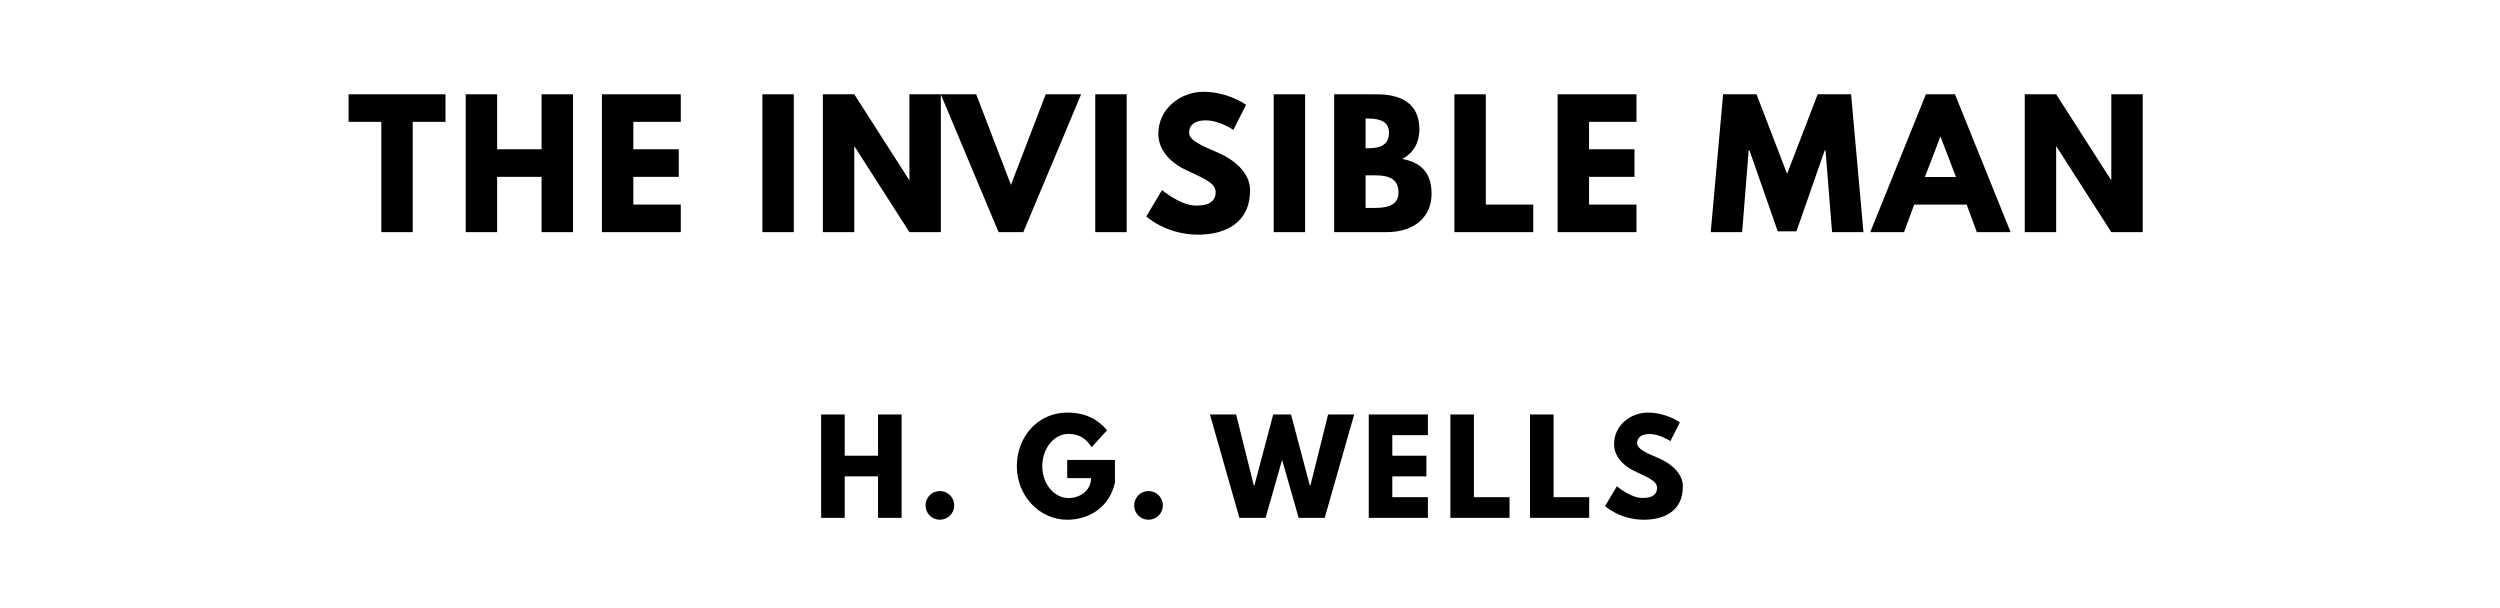
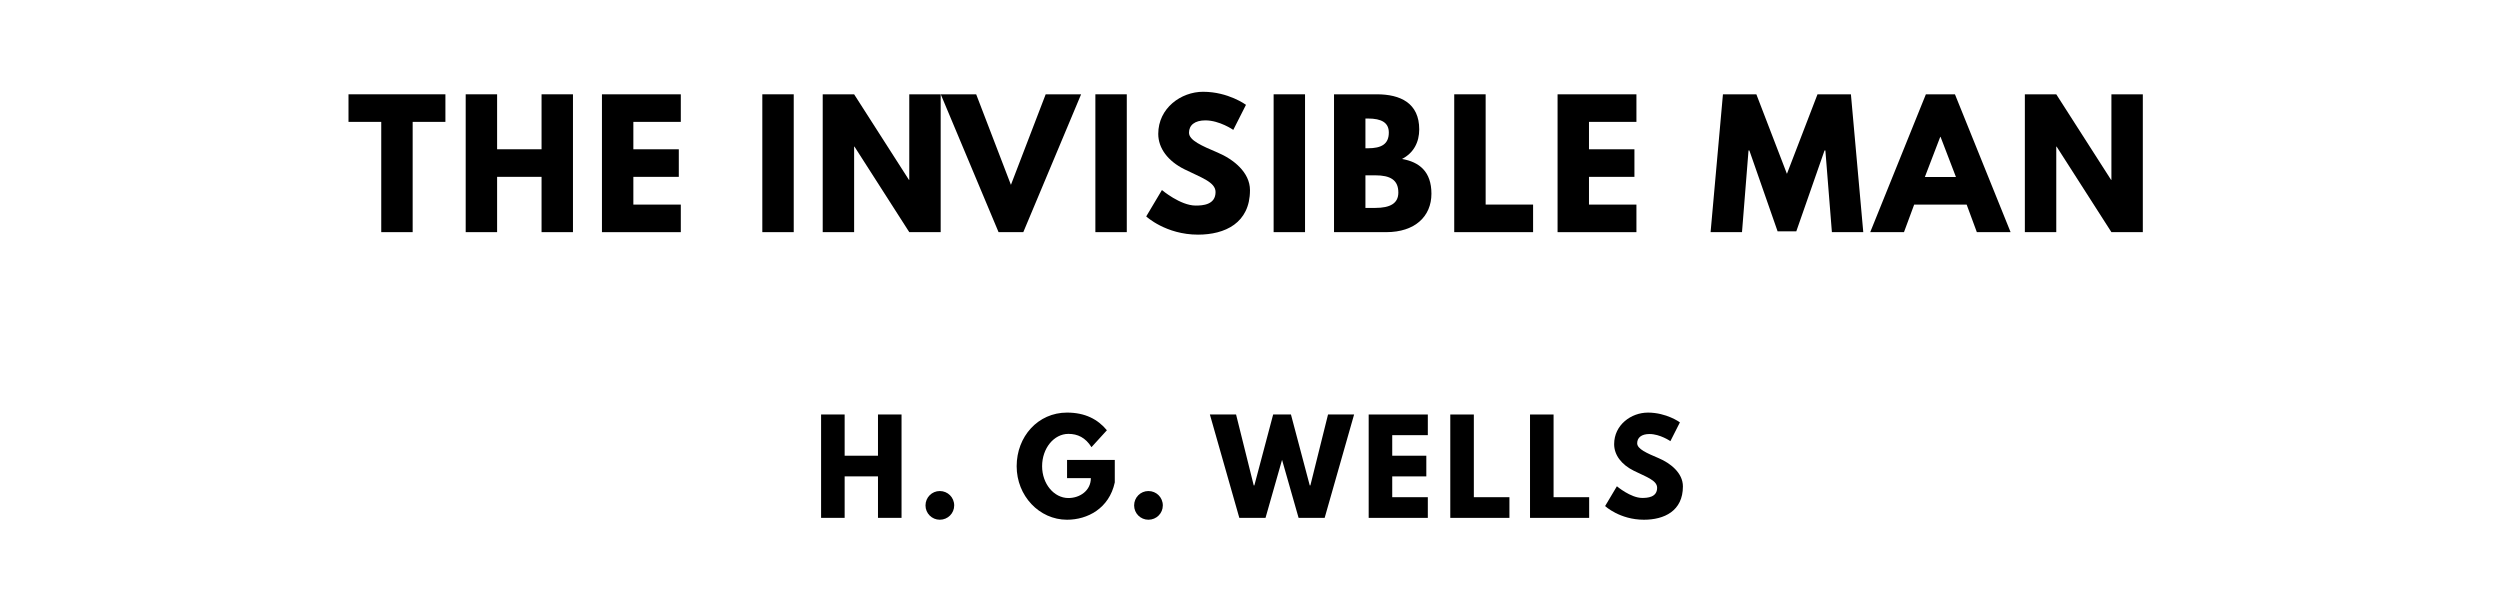
<svg xmlns="http://www.w3.org/2000/svg" version="1.1" viewBox="0 0 1400 340">
  <g aria-label="THE INVISIBLE MAN">
-     <path d="m 195.197,68.246 h 18.339 V 130 h 17.591 V 68.246 h 18.339 V 52.807 h -54.269 z" />
-     <path d="m 278.391,99.029 h 24.889 V 130 h 17.591 V 52.807 H 303.28 V 83.591 H 278.391 V 52.807 H 260.8 V 130 h 17.591 z" />
-     <path d="M 381.236,52.807 H 337.072 V 130 h 44.164 v -15.439 h -26.573 V 99.029 H 380.113 V 83.591 H 354.663 V 68.246 h 26.573 z" />
-     <path d="M 444.524,52.807 H 426.933 V 130 h 17.591 z" />
-     <path d="m 478.398,82.094 h 0.187 L 509.276,130 h 17.591 V 52.807 h -17.591 v 47.906 h -0.187 L 478.398,52.807 H 460.808 V 130 h 17.591 z" />
-     <path d="m 559.21,130 h 13.848 L 605.432,52.807 H 585.596 L 566.134,103.52 546.672,52.807 h -19.836 z" />
-     <path d="M 630.942,52.807 H 613.352 V 130 h 17.591 z" />
-     <path d="m 673.843,51.404 c -12.444,0 -25.17,9.17 -25.17,23.579 0,8.047 5.427,15.251 14.69,19.836 9.17,4.585 17.404,7.111 17.404,12.725 0,7.205 -7.298,7.579 -11.134,7.579 -8.608,0 -18.901,-8.702 -18.901,-8.702 l -8.795,14.784 c 0,0 10.947,10.199 29.006,10.199 15.064,0 29.099,-6.456 29.099,-24.889 0,-10.105 -9.45,-17.404 -18.058,-21.053 -8.795,-3.743 -16.094,-6.83 -16.094,-11.135 0,-4.211 3.181,-6.924 9.17,-6.924 7.953,0 15.626,5.333 15.626,5.333 l 7.111,-14.035 c 0,0 -9.918,-7.298 -23.953,-7.298 z" />
-     <path d="M 730.855,52.807 H 713.264 V 130 h 17.591 z" />
-     <path d="M 747.138,52.807 V 130 h 29.287 c 16,0 25.263,-8.795 25.263,-21.52 0,-12.444 -6.83,-17.778 -16.468,-19.462 6.55,-3.368 9.637,-9.45 9.637,-16.561 0,-14.69 -10.48,-19.649 -23.766,-19.649 z m 17.591,30.222 V 66.374 h 1.404 c 7.673,0 11.696,2.339 11.696,7.86 0,6.456 -4.117,8.795 -11.696,8.795 z m 0,33.404 V 98.187 h 5.52 c 8.327,0 12.912,2.526 12.912,9.637 0,6.082 -4.585,8.608 -12.912,8.608 z" />
-     <path d="M 832.046,52.807 H 814.455 V 130 h 44.164 v -15.439 h -26.573 z" />
-     <path d="M 916.434,52.807 H 872.27 V 130 h 44.164 v -15.439 h -26.573 V 99.029 H 915.311 V 83.591 H 889.86 V 68.246 h 26.573 z" />
-     <path d="m 1025.944,130 h 17.591 l -6.924,-77.193 h -18.713 L 1000.774,97.345 983.651,52.807 H 964.938 L 958.014,130 h 17.591 l 3.649,-45.754 h 0.468 l 15.813,45.287 h 10.48 l 15.813,-45.287 h 0.468 z" />
-     <path d="m 1094.786,52.807 h -16.281 L 1047.347,130 h 18.901 l 5.708,-15.439 h 29.38 L 1107.043,130 h 18.901 z m 0.561,46.316 h -17.404 l 8.608,-22.456 h 0.187 z" />
-     <path d="m 1151.454,82.094 h 0.187 L 1182.331,130 h 17.591 V 52.807 h -17.591 v 47.906 h -0.187 l -30.69,-47.906 h -17.591 V 130 h 17.591 z" />
+     <path d="M195.16,68.25l0.00-15.44l54.27,0.00l0.00,15.44l-18.34,0.00l0.00,61.75l-17.59,0.00l0.00-61.75l-18.34,0.00z" />
+     <path d="M278.38,99.03l0.00,30.97l-17.59,0.00l0.00-77.19l17.59,0.00l0.00,30.78l24.89,0.00l0.00-30.78l17.59,0.00l0.00,77.19l-17.59,0.00l0.00-30.97l-24.89,0.00z" />
+     <path d="M381.25,52.81l0.00,15.44l-26.57,0.00l0.00,15.35l25.45,0.00l0.00,15.44l-25.45,0.00l0.00,15.53l26.57,0.00l0.00,15.44l-44.16,0.00l0.00-77.19l44.16,0.00z" />
+     <path d="M444.49,52.81l0.00,77.19l-17.59,0.00l0.00-77.19l17.59,0.00z" />
+     <path d="M478.31,82.09l0.00,47.91l-17.59,0.00l0.00-77.19l17.59,0.00l30.69,47.91l0.19,0.00l0.00-47.91l17.59,0.00l0.00,77.19l-17.59,0.00l-30.69-47.91l-0.19,0.00z" />
+     <path d="M559.19,130.00l-32.37-77.19l19.84,0.00l19.46,50.71l19.46-50.71l19.84,0.00l-32.37,77.19l-13.85,0.00z" />
+     <path d="M631.00,52.81l0.00,77.19l-17.59,0.00l0.00-77.19l17.59,0.00z" />
+     <path d="M673.80,51.40c14.04,0.00,23.95,7.30,23.95,7.30l-7.11,14.04s-7.67-5.33-15.63-5.33c-5.99,0.00-9.17,2.71-9.17,6.92c0.00,4.30,7.30,7.39,16.09,11.13c8.61,3.65,18.06,10.95,18.06,21.05c0.00,18.43-14.04,24.89-29.10,24.89c-18.06,0.00-29.01-10.20-29.01-10.20l8.80-14.78s10.29,8.70,18.90,8.70c3.84,0.00,11.13-0.37,11.13-7.58c0.00-5.61-8.23-8.14-17.40-12.73c-9.26-4.58-14.69-11.79-14.69-19.84c0.00-14.41,12.73-23.58,25.17-23.58z" />
+     <path d="M730.82,52.81l0.00,77.19l-17.59,0.00l0.00-77.19l17.59,0.00z" />
+     <path d="M747.05,52.81l23.95,0.00c13.29,0.00,23.77,4.96,23.77,19.65c0.00,7.11-3.09,13.19-9.64,16.56c9.64,1.68,16.47,7.02,16.47,19.46c0.00,12.73-9.26,21.52-25.26,21.52l-29.29,0.00l0.00-77.19z  M764.64,83.03l1.40,0.00c7.58,0.00,11.70-2.34,11.70-8.80c0.00-5.52-4.02-7.86-11.70-7.86l-1.40,0.00l0.00,16.65z  M764.64,116.43l5.52,0.00c8.33,0.00,12.91-2.53,12.91-8.61c0.00-7.11-4.58-9.64-12.91-9.64l-5.52,0.00l0.00,18.25z" />
+     <path d="M831.96,52.81l0.00,61.75l26.57,0.00l0.00,15.44l-44.16,0.00l0.00-77.19l17.59,0.00z" />
+     <path d="M916.40,52.81l0.00,15.44l-26.57,0.00l0.00,15.35l25.45,0.00l0.00,15.44l-25.45,0.00l0.00,15.53l26.57,0.00l0.00,15.44l-44.16,0.00l0.00-77.19l44.16,0.00z" />
+     <path d="M1025.86,130.00l-3.65-45.75l-0.47,0.00l-15.81,45.29l-10.48,0.00l-15.81-45.29l-0.47,0.00l-3.65,45.75l-17.59,0.00l6.92-77.19l18.71,0.00l17.12,44.54l17.12-44.54l18.71,0.00l6.92,77.19l-17.59,0.00z" />
+     <path d="M1094.77,52.81l31.16,77.19l-18.90,0.00l-5.71-15.44l-29.38,0.00l-5.71,15.44l-18.90,0.00l31.16-77.19l16.28,0.00z  M1095.33,99.12l-8.61-22.46l-0.19,0.00l-8.61,22.46l17.40,0.00z" />
+     <path d="M1151.51,82.09l0.00,47.91l-17.59,0.00l0.00-77.19l17.59,0.00l30.69,47.91l0.19,0.00l0.00-47.91l17.59,0.00l0.00,77.19l-17.59,0.00l-30.69-47.91l-0.19,0.00z" />
  </g>
  <g aria-label="H. G. WELLS">
-     <path d="M 473.037,266.772 H 491.703 V 290 h 13.193 V 232.105 H 491.703 v 23.088 H 473.037 V 232.105 H 459.844 V 290 h 13.193 z" />
-     <path d="m 526.298,274.982 c -4.421,0 -8,3.579 -8,8.07 0,4.421 3.579,8 8,8 4.491,0 8.07,-3.579 8.07,-8 0,-4.491 -3.579,-8.07 -8.07,-8.07 z" />
-     <path d="m 624.371,257.579 h -26.737 v 10.175 h 13.333 c 0,7.088 -6.246,11.158 -12.561,11.158 -8.14,0 -14.737,-8 -14.737,-17.825 0,-10.035 6.596,-18.105 14.737,-18.105 5.123,0 9.544,2.035 12.912,7.439 l 8.632,-9.474 c -5.053,-6.105 -12.14,-9.895 -22.316,-9.895 -16.281,0 -28.211,13.404 -28.211,30.035 0,16.561 12.632,29.965 28.211,29.965 11.368,0 23.579,-6.246 26.737,-20.912 z" />
-     <path d="m 643.134,274.982 c -4.421,0 -8,3.579 -8,8.07 0,4.421 3.579,8 8,8 4.491,0 8.07,-3.579 8.07,-8 0,-4.491 -3.579,-8.07 -8.07,-8.07 z" />
-     <path d="m 727.247,290 h 14.596 l 16.491,-57.895 h -14.597 l -9.895,39.719 h -0.351 l -10.526,-39.719 h -9.965 l -10.526,39.719 h -0.351 l -9.895,-39.719 H 677.563 L 694.054,290 h 14.667 l 9.263,-32.491 z" />
-     <path d="M 799.622,232.105 H 766.499 V 290 h 33.123 v -11.579 h -19.93 v -11.649 h 19.088 v -11.579 h -19.088 v -11.509 h 19.93 z" />
-     <path d="M 825.4,232.105 H 812.207 V 290 h 33.123 v -11.579 h -19.93 z" />
-     <path d="M 870.01,232.105 H 856.817 V 290 h 33.123 v -11.579 h -19.93 z" />
-     <path d="m 922.761,231.053 c -9.333,0 -18.877,6.877 -18.877,17.684 0,6.035 4.07,11.439 11.018,14.877 6.877,3.439 13.053,5.333 13.053,9.544 0,5.404 -5.474,5.684 -8.351,5.684 -6.456,0 -14.175,-6.526 -14.175,-6.526 l -6.596,11.088 c 0,0 8.211,7.649 21.754,7.649 11.298,0 21.825,-4.842 21.825,-18.667 0,-7.579 -7.088,-13.053 -13.544,-15.789 -6.596,-2.807 -12.07,-5.123 -12.07,-8.351 0,-3.158 2.386,-5.193 6.877,-5.193 5.965,0 11.719,4 11.719,4 l 5.333,-10.526 c 0,0 -7.439,-5.474 -17.965,-5.474 z" />
+     <path d="M473.00,266.77l0.00,23.23l-13.19,0.00l0.00-57.89l13.19,0.00l0.00,23.09l18.67,0.00l0.00-23.09l13.19,0.00l0.00,57.89l-13.19,0.00l0.00-23.23l-18.67,0.00z" />
+     <path d="M526.28,274.98c4.49,0.00,8.07,3.58,8.07,8.07c0.00,4.42-3.58,8.00-8.07,8.00c-4.42,0.00-8.00-3.58-8.00-8.00c0.00-4.49,3.58-8.07,8.00-8.07z" />
+     <path d="M624.28,257.58l0.00,12.56c-3.16,14.67-15.37,20.91-26.74,20.91c-15.58,0.00-28.21-13.40-28.21-29.96c0.00-16.63,11.93-30.04,28.21-30.04c10.18,0.00,17.26,3.79,22.32,9.89l-8.63,9.47c-3.37-5.40-7.79-7.44-12.91-7.44c-8.14,0.00-14.74,8.07-14.74,18.11c0.00,9.82,6.60,17.82,14.74,17.82c6.32,0.00,12.56-4.07,12.56-11.16l-13.33,0.00l0.00-10.18l26.74,0.00z" />
+     <path d="M643.11,274.98c4.49,0.00,8.07,3.58,8.07,8.07c0.00,4.42-3.58,8.00-8.07,8.00c-4.42,0.00-8.00-3.58-8.00-8.00c0.00-4.49,3.58-8.07,8.00-8.07z" />
+     <path d="M727.21,290.00l-9.26-32.49l-9.26,32.49l-14.67,0.00l-16.49-57.89l14.67,0.00l9.89,39.72l0.35,0.00l10.53-39.72l9.96,0.00l10.53,39.72l0.35,0.00l9.89-39.72l14.60,0.00l-16.49,57.89l-14.60,0.00z" />
+     <path d="M799.58,232.11l0.00,11.58l-19.93,0.00l0.00,11.51l19.09,0.00l0.00,11.58l-19.09,0.00l0.00,11.65l19.93,0.00l0.00,11.58l-33.12,0.00l0.00-57.89l33.12,0.00z" />
+     <path d="M825.35,232.11l0.00,46.32l19.93,0.00l0.00,11.58l-33.12,0.00l0.00-57.89l13.19,0.00z" />
+     <path d="M870.00,232.11l0.00,46.32l19.93,0.00l0.00,11.58l-33.12,0.00l0.00-57.89l13.19,0.00z" />
+     <path d="M922.79,231.05c10.53,0.00,17.96,5.47,17.96,5.47l-5.33,10.53s-5.75-4.00-11.72-4.00c-4.49,0.00-6.88,2.04-6.88,5.19c0.00,3.23,5.47,5.54,12.07,8.35c6.46,2.74,13.54,8.21,13.54,15.79c0.00,13.82-10.53,18.67-21.82,18.67c-13.54,0.00-21.75-7.65-21.75-7.65l6.60-11.09s7.72,6.53,14.18,6.53c2.88,0.00,8.35-0.28,8.35-5.68c0.00-4.21-6.18-6.11-13.05-9.54c-6.95-3.44-11.02-8.84-11.02-14.88c0.00-10.81,9.54-17.68,18.88-17.68z" />
  </g>
</svg>
